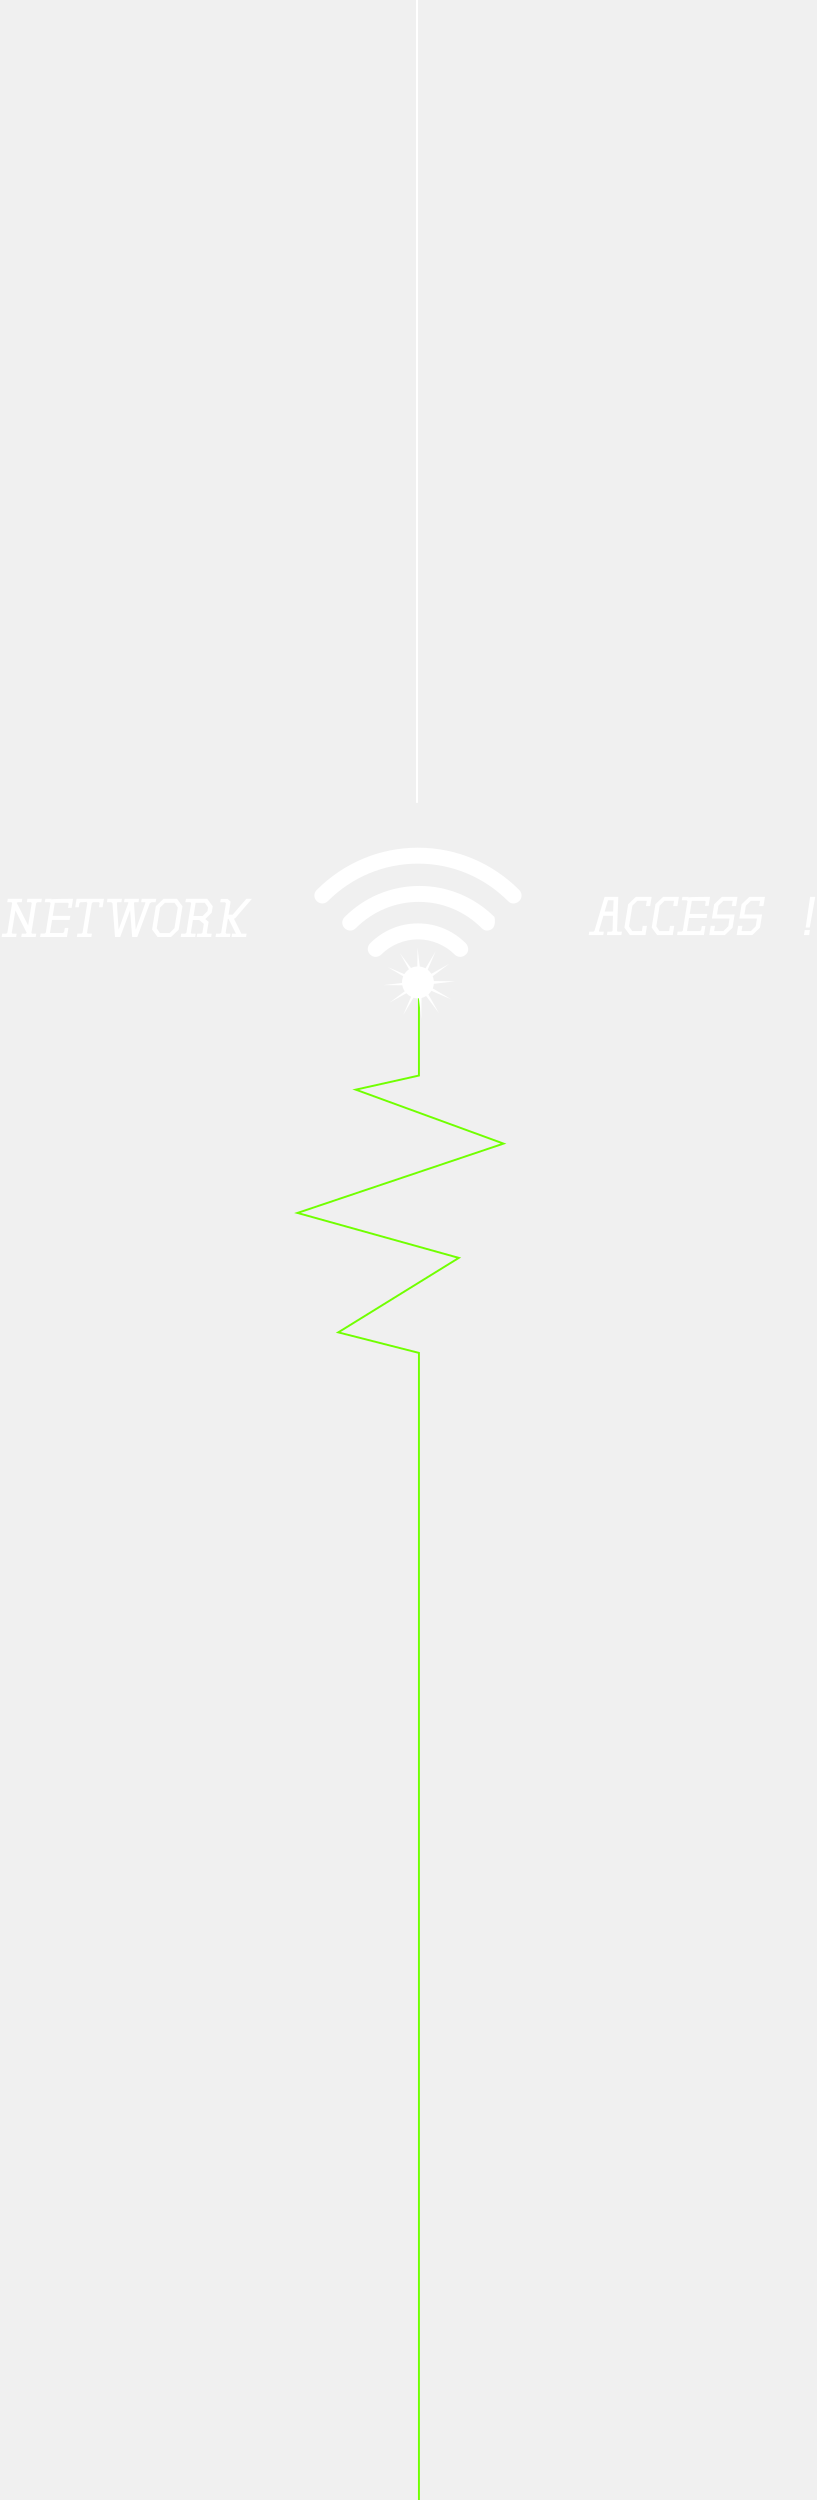
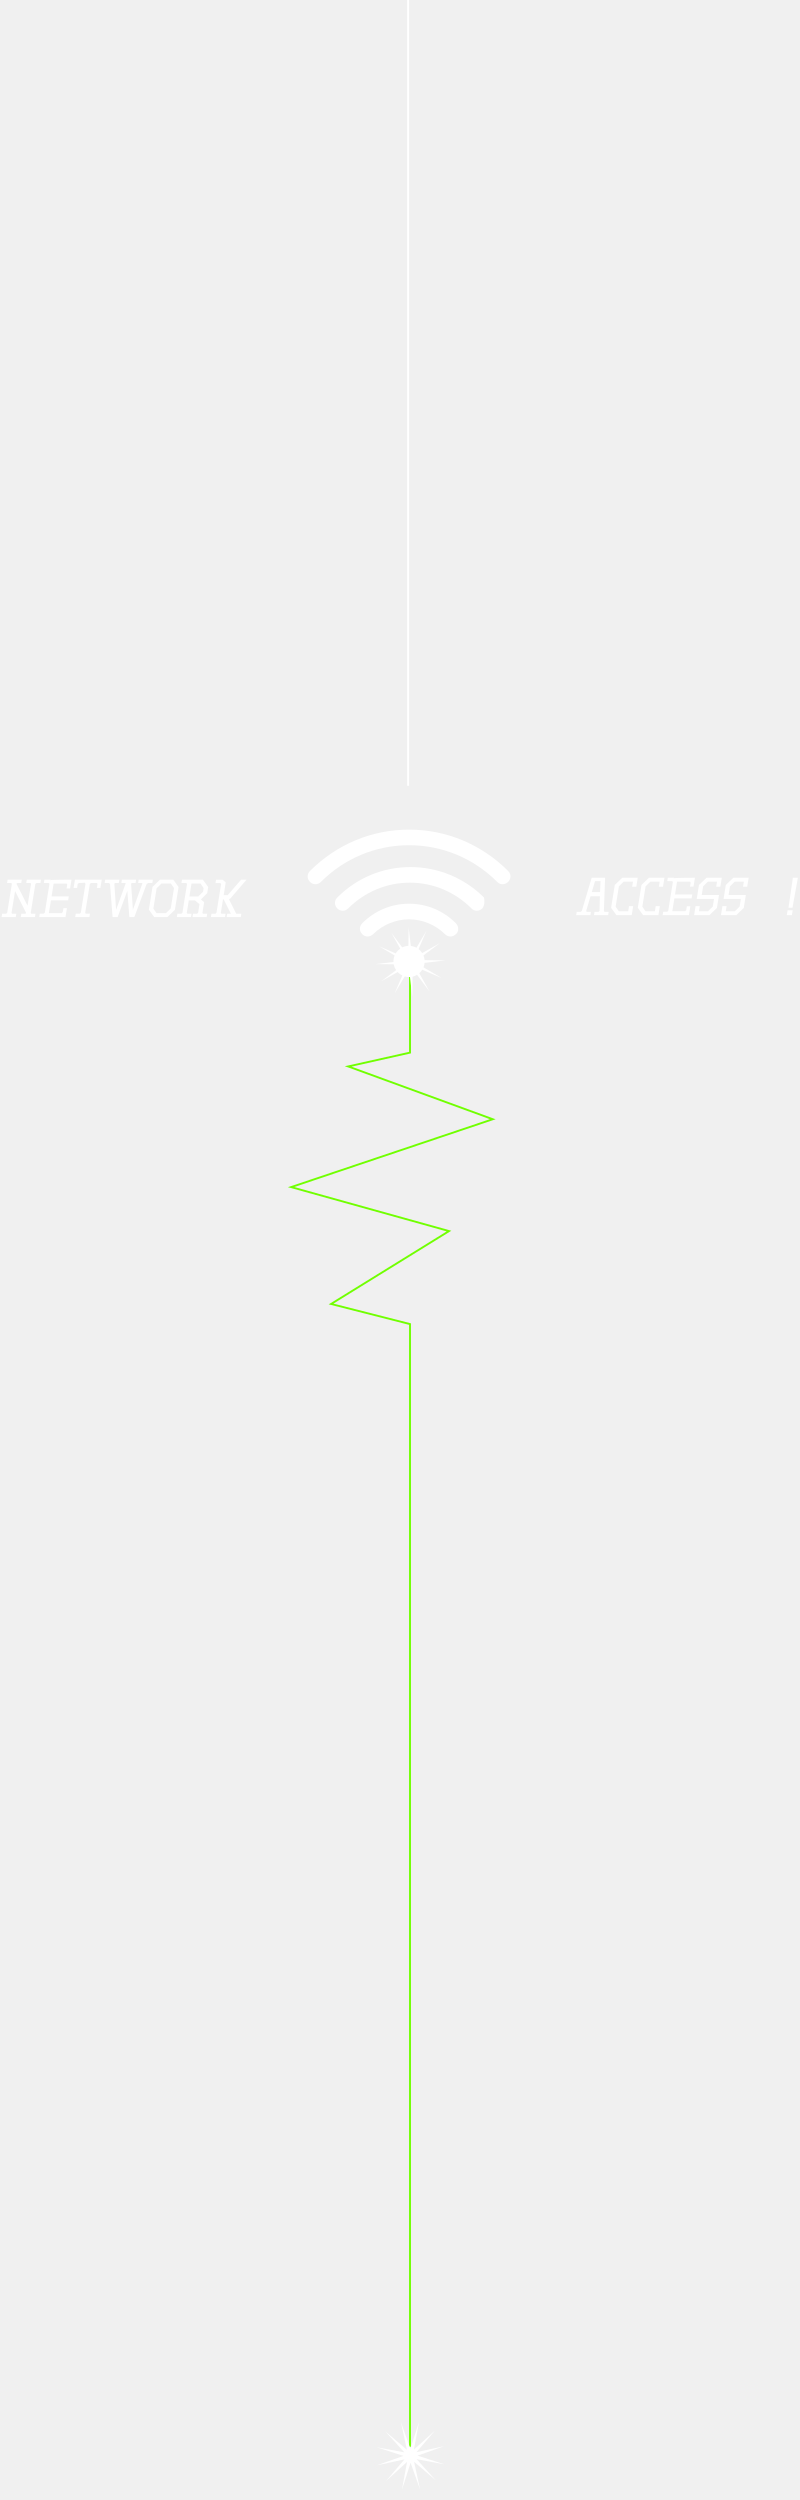
- <svg xmlns="http://www.w3.org/2000/svg" width="420" height="1286" viewBox="0 0 420 1286" fill="none">
+ <svg xmlns="http://www.w3.org/2000/svg" width="420" height="1314" viewBox="0 0 420 1314" fill="none">
  <path d="M215.5 509V531.129V553.258L183 560.524L259 588.268L153 623.938L236 647.058L174 685.371L215.5 695.94V1286" stroke="#70FF00" />
+   <path d="M220.243 1272.9L217.543 1287.53L228.567 1277.54L218.911 1288.86L233.457 1285.71L219.433 1290.69L233.604 1295.24L218.968 1292.54L228.966 1303.57L217.641 1293.91L220.788 1308.46L215.808 1294.43L211.261 1308.6L213.96 1293.97L202.936 1303.97L212.592 1292.64L198.046 1295.79L212.07 1290.81L197.9 1286.26L212.535 1288.96L202.537 1277.94L213.862 1287.59L210.715 1273.04L215.695 1287.07L220.243 1272.9Z" fill="white" />
  <line x1="214.5" y1="413" x2="214.5" y2="-2.18557e-08" stroke="white" />
  <path d="M206.799 505.34C206.799 509.85 210.489 513.54 214.999 513.54C219.509 513.54 223.199 509.85 223.199 505.34C223.199 500.83 219.509 497.14 214.999 497.14C210.489 497.14 206.799 500.83 206.799 505.34Z" fill="white" />
  <path d="M233.859 490.99C235.499 492.63 237.959 492.63 239.599 490.99C241.239 489.76 241.239 486.89 239.599 485.25C233.039 478.69 224.429 475 214.999 475C205.569 475 196.959 478.69 190.399 485.25C188.759 486.89 188.759 489.35 190.399 490.99C191.219 491.81 192.039 492.22 193.269 492.22C194.089 492.22 195.319 491.81 196.139 490.99C201.059 486.07 208.029 483.2 214.999 483.2C221.969 483.2 228.939 486.07 233.859 490.99Z" fill="white" />
  <path d="M250.669 478.69C251.489 478.69 252.719 478.28 253.539 477.46C254.769 475.82 254.769 473.36 254.359 471.72C244.109 461.47 230.169 455.73 215.819 455.73C201.059 455.73 187.529 461.47 177.279 471.72C175.639 473.36 175.639 475.82 177.279 477.46C178.919 479.1 181.379 479.1 183.019 477.46C191.629 468.85 203.109 463.93 215.409 463.93C227.709 463.93 239.189 468.85 247.799 477.46C248.619 478.28 249.439 478.69 250.669 478.69Z" fill="white" />
  <path d="M264.199 464.75C265.019 464.75 266.249 464.34 267.069 463.52C268.709 461.88 268.709 459.42 267.069 457.78C253.129 443.84 234.679 436.05 214.999 436.05C195.319 436.05 176.869 443.84 162.929 457.78C161.289 459.42 161.289 461.88 162.929 463.52C164.569 465.16 167.029 465.16 168.669 463.52C180.969 451.22 197.369 444.25 214.999 444.25C232.629 444.25 249.029 451.22 261.329 463.52C262.149 464.34 262.969 464.75 264.199 464.75Z" fill="white" />
  <path d="M224.092 489.34L218.212 503.012L231.18 495.709L219.252 504.609L234.133 504.769L219.353 506.513L232.162 514.091L218.49 508.211L225.793 521.179L216.893 509.251L216.733 524.133L214.99 509.353L207.411 522.161L213.291 508.489L200.323 515.792L212.251 506.892L197.369 506.733L212.149 504.989L199.341 497.41L213.013 503.29L205.71 490.323L214.61 502.25L214.769 487.369L216.513 502.149L224.092 489.34Z" fill="white" />
  <path d="M302.84 481H310.316L310.596 479.264H308.412L308.076 478.872L310.372 471.088H315.3L315.104 478.788L314.544 479.264H312.472L312.192 481H319.64L319.92 479.264H317.764L317.4 478.844L318.044 461.344H310.988L305.808 478.76L305.22 479.264H303.12L302.84 481ZM311.044 468.876L312.752 463.108H315.636L315.384 468.876H311.044ZM324.001 481H332.037L332.793 476.268H330.609L330.189 478.956H325.233L323.581 476.548L325.289 465.88L327.809 463.388H332.709L332.261 466.076H334.445L335.201 461.344H327.081L323.133 465.124L321.201 477.136L324.001 481ZM338.029 481H346.065L346.821 476.268H344.637L344.217 478.956H339.261L337.609 476.548L339.317 465.88L341.837 463.388H346.737L346.289 466.076H348.473L349.229 461.344H341.109L337.161 465.124L335.229 477.136L338.029 481ZM348.296 481H362.1L362.856 476.324H361.008L360.672 478.368C360.672 478.368 360.364 478.676 360.112 478.928H353.364L354.456 472.208H363.5L363.836 470.136H354.792L355.856 463.416H362.688L363.024 463.864L362.66 465.992H364.508L365.264 461.344C365.264 461.344 354.372 461.344 353.98 461.652L354.372 461.344H351.012L350.704 463.108H353.196L353.672 463.528L352.048 473.552L351.236 478.732L350.648 479.208H348.576L348.296 481ZM364.828 481H372.864L376.812 477.22L377.904 470.416H368.832L369.56 465.88L372.08 463.388H376.868L376.42 466.076H378.604L379.388 461.344H371.352L367.376 465.124L366.2 472.488H375.272L374.656 476.464L372.136 478.956H367.348L367.796 476.268H365.584L364.828 481ZM378.938 481H386.974L390.922 477.22L392.014 470.416H382.942L383.67 465.88L386.19 463.388H390.978L390.53 466.076H392.714L393.498 461.344H385.462L381.486 465.124L380.31 472.488H389.382L388.766 476.464L386.246 478.956H381.458L381.906 476.268H379.694L378.938 481ZM414.435 477.108H416.535L419.363 461.344H416.731L414.435 477.108ZM413.539 481H416.227L416.619 478.424H413.959L413.539 481Z" fill="white" />
  <path d="M0.84 482H8.288L8.568 480.264H6.412L6.048 479.844L7.924 468.336L13.748 479.872L13.272 480.264H11.2L10.92 482H18.368L18.648 480.264H16.492L16.156 479.844L18.592 464.584L19.18 464.108H21.252L21.532 462.344H14.084L13.804 464.108H15.96L16.324 464.5L14.476 476.036L8.624 464.472L9.1 464.108H11.172L11.452 462.344H4.004L3.724 464.108H5.88L6.244 464.5L3.78 479.788L3.192 480.264H1.12L0.84 482ZM20.621 482H34.425L35.181 477.324H33.333L32.997 479.368C32.997 479.368 32.689 479.676 32.437 479.928H25.689L26.781 473.208H35.825L36.161 471.136H27.117L28.181 464.416H35.013L35.349 464.864L34.985 466.992H36.833L37.589 462.344C37.589 462.344 26.697 462.344 26.305 462.652L26.697 462.344H23.337L23.029 464.108H25.521L25.997 464.528L24.373 474.552L23.561 479.732L22.973 480.208H20.901L20.621 482ZM39.528 482H47.004L47.284 480.236H45.1L44.764 479.844L47.228 464.584L47.788 464.108H50.924L51.26 464.556L50.924 466.684H52.772L53.472 462.344H39.388L38.688 466.684H40.536L40.844 464.612L41.432 464.108C41.432 464.108 44.372 464.108 44.764 463.8L44.4 464.108H44.568L44.932 464.5L42.468 479.76L41.88 480.236H39.808L39.528 482ZM59.167 482H61.827L66.923 468.252L67.987 482H70.619L77.059 464.64L77.955 464.108H80.055L80.363 462.344H72.887L72.607 464.108H74.679L74.819 464.388L69.835 478.22L68.911 464.5C68.911 464.5 69.135 464.22 69.219 464.108H71.263L71.543 462.344H64.067L63.787 464.108H65.887L66.027 464.388L61.015 478.22L60.119 464.5L60.427 464.108H62.443L62.751 462.344H55.275L54.995 464.108H57.207L57.823 464.584L59.167 482ZM81.037 482H87.953L91.929 478.22L93.861 466.208L91.061 462.344H84.117L80.169 466.124L78.237 478.136L81.037 482ZM82.269 479.956L80.617 477.548L82.325 466.88L84.845 464.388H89.801L91.453 466.796L89.745 477.464L87.225 479.956H82.269ZM92.945 482H100.393L100.673 480.264H98.517L98.153 479.844L98.909 475.28L99.217 473.236H102.465L104.845 475.224L104.117 479.788L103.529 480.264H101.457L101.177 482H108.625L108.905 480.264H106.749L106.385 479.872L107.309 474.188L105.601 472.76L108.905 469.456L109.437 466.208L106.609 462.344H95.661L95.353 464.108H97.845L98.321 464.528L96.697 474.58L95.885 479.788L95.297 480.264H93.225L92.945 482ZM99.553 471.192L100.645 464.388H105.377L107.029 466.796L106.721 468.7L104.201 471.192H99.553ZM110.855 482H118.275L118.555 480.264H116.399L116.063 479.844L117.211 472.676H117.547L121.355 480.264H119.395L119.115 482H126.563L126.843 480.264H124.155L120.375 472.676C120.375 472.676 120.515 472.676 120.879 472.2L120.823 472.536L129.587 462.372L126.731 462.344L119.675 470.492H117.575L118.639 463.8L117.071 462.4H113.543L113.263 464.136H115.755L116.231 464.584L113.767 479.788L113.207 480.264H111.135L110.855 482Z" fill="white" />
</svg>
